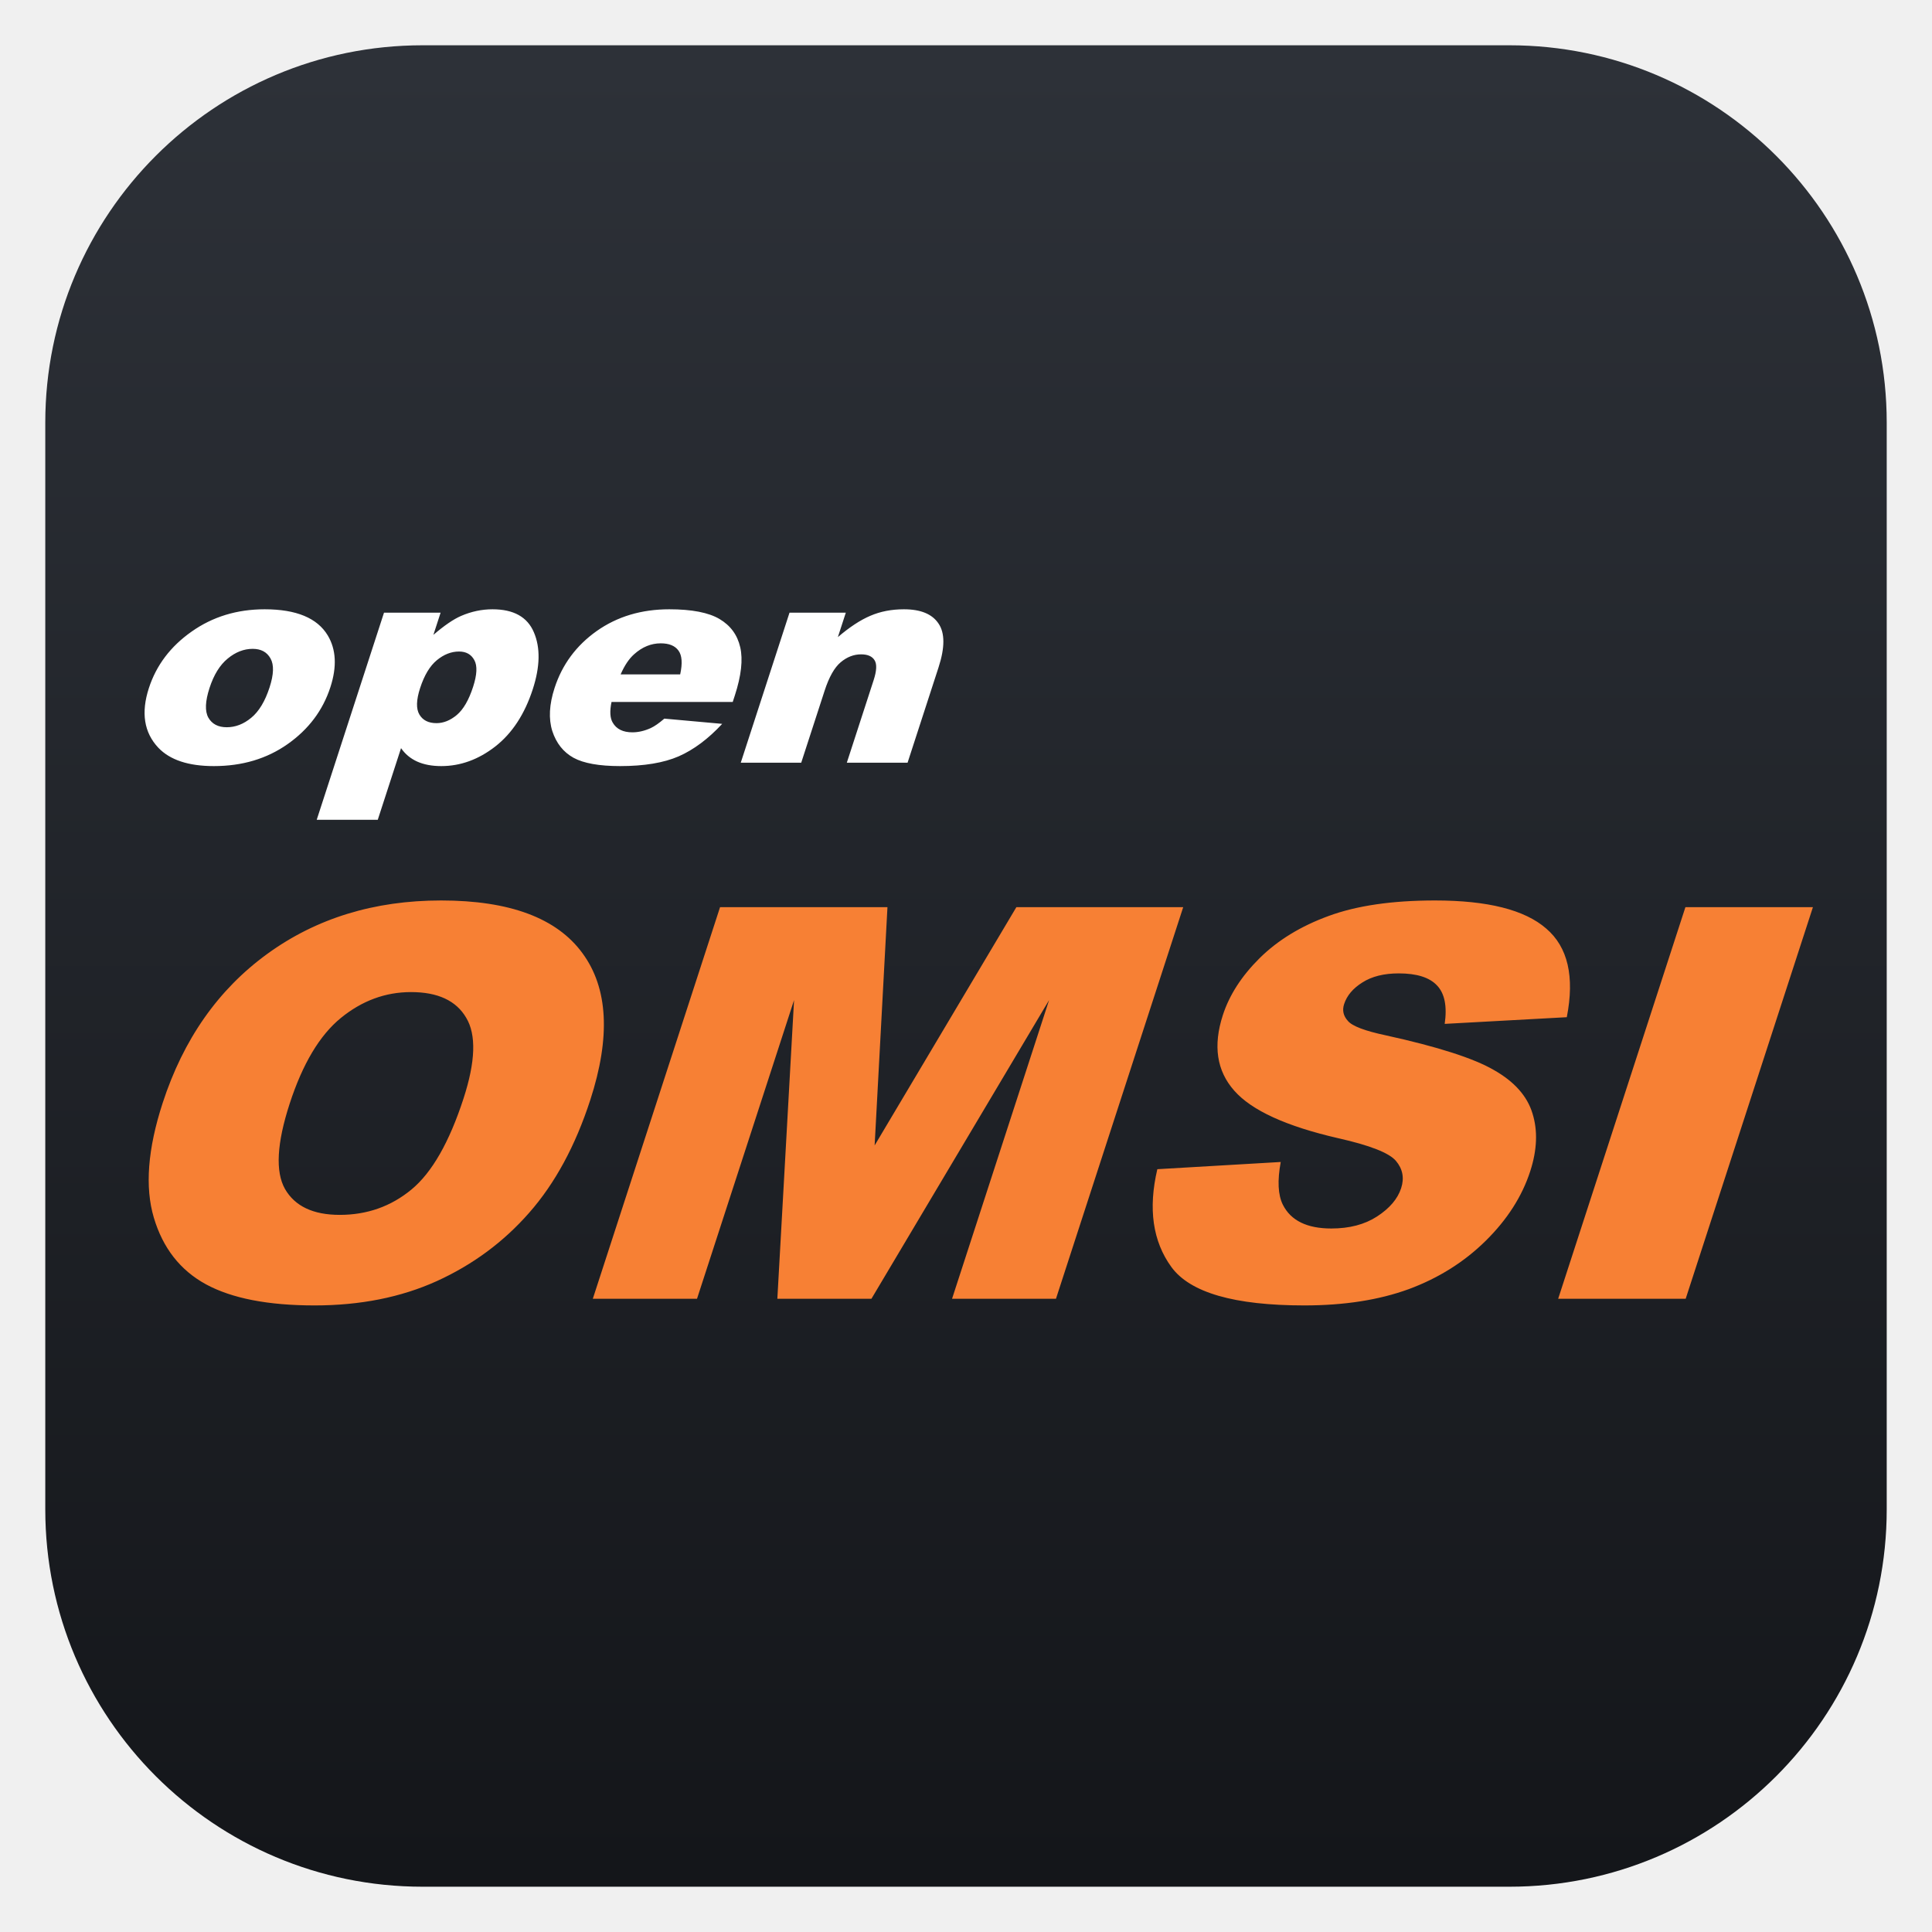
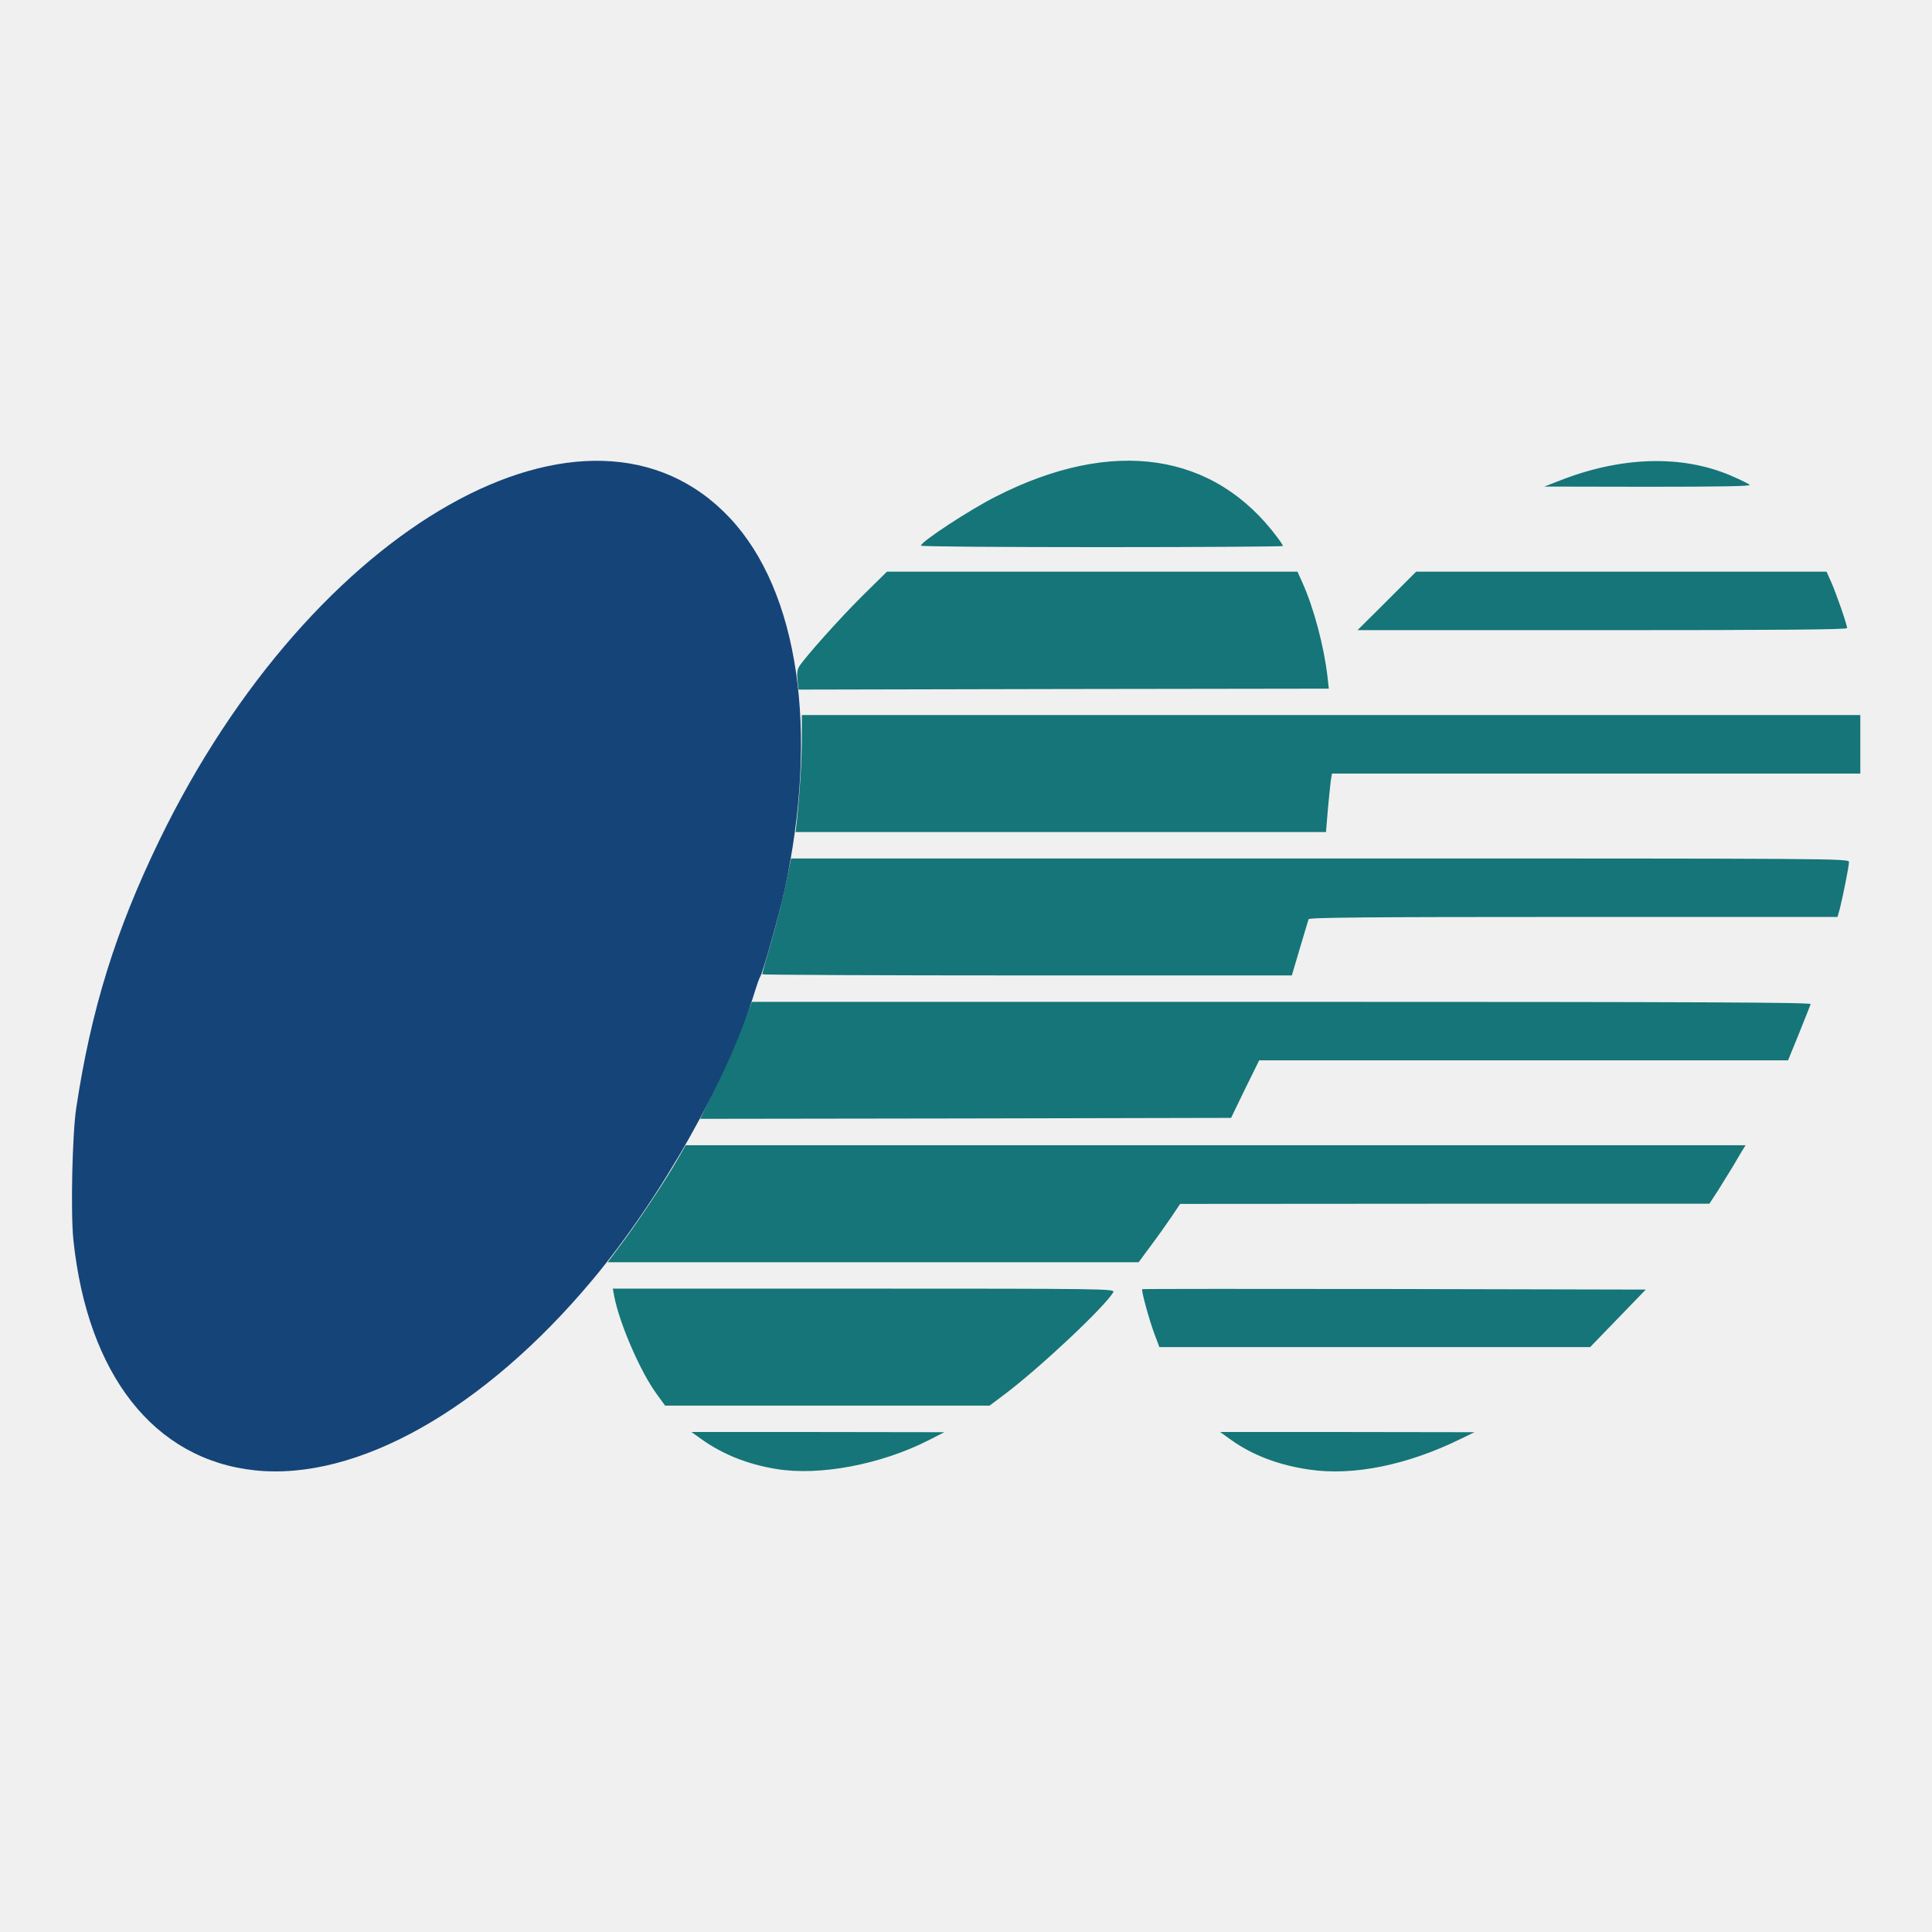
<svg xmlns="http://www.w3.org/2000/svg" width="1024" height="1024" viewBox="0 0 1024 1024">
-   <defs>
-     <linearGradient id="bg" x1="0" y1="0" x2="0" y2="1">
-       <stop offset="0" stop-color="#2d3138" />
-       <stop offset="1" stop-color="#14161a" />
-     </linearGradient>
-   </defs>
-   <rect x="24" y="24" width="976" height="976" rx="200" fill="url(#bg)" />
-   <svg x="44.9" y="235.1" width="507.5" height="216.9" viewBox="0 0 468 200">
-     <path d="M31.359 119.517C34.993 108.331 41.953 99.125 52.239 91.898C62.54 84.625 74.442 80.989 87.945 80.989C103.385 80.989 113.666 85.247 118.788 93.762C122.9 100.621 123.326 109.068 120.065 119.102C116.401 130.38 109.45 139.632 99.213 146.859C89.039 154.04 77.007 157.63 63.116 157.63C50.725 157.63 41.679 154.638 35.976 148.654C28.994 141.243 27.455 131.531 31.359 119.517ZM61.002 119.448C58.878 125.984 58.687 130.817 60.429 133.947C62.219 137.078 65.22 138.643 69.43 138.643C73.69 138.643 77.675 137.101 81.388 134.017C85.149 130.932 88.136 125.984 90.35 119.172C92.413 112.819 92.567 108.101 90.81 105.017C89.069 101.887 86.165 100.322 82.099 100.322C77.792 100.322 73.719 101.91 69.879 105.086C66.055 108.216 63.096 113.003 61.002 119.448ZM113.396 183.868L146.285 82.646H173.946L170.424 93.486C175.728 88.929 180.239 85.845 183.957 84.234C188.967 82.071 194.086 80.989 199.313 80.989C209.623 80.989 216.365 84.74 219.542 92.243C222.767 99.746 222.585 109.022 218.995 120.069C215.032 132.267 208.929 141.589 200.689 148.033C192.463 154.431 183.655 157.63 174.266 157.63C169.716 157.63 165.793 156.894 162.497 155.421C159.248 153.948 156.619 151.761 154.609 148.861L143.235 183.868H113.396ZM163.926 119.517C162.042 125.317 161.926 129.621 163.579 132.428C165.231 135.236 168.018 136.64 171.938 136.64C175.375 136.64 178.688 135.305 181.879 132.636C185.085 129.92 187.734 125.34 189.828 118.895C191.758 112.957 191.961 108.607 190.438 105.846C188.931 103.038 186.435 101.634 182.95 101.634C179.175 101.634 175.572 103.038 172.143 105.846C168.714 108.653 165.975 113.211 163.926 119.517ZM316.728 126.283H257.487C256.553 130.794 256.744 134.155 258.059 136.364C259.882 139.54 263.093 141.128 267.691 141.128C270.595 141.128 273.578 140.438 276.641 139.057C278.522 138.182 280.741 136.64 283.298 134.431L311.581 136.986C304.735 144.35 297.643 149.644 290.304 152.866C282.98 156.042 273.437 157.63 261.676 157.63C251.464 157.63 243.87 156.272 238.897 153.557C233.938 150.795 230.487 146.445 228.544 140.507C226.665 134.523 227.034 127.503 229.651 119.448C233.375 107.986 240.237 98.711 250.236 91.622C260.283 84.533 272.107 80.989 285.707 80.989C296.742 80.989 304.938 82.577 310.295 85.753C315.652 88.929 319.02 93.532 320.401 99.562C321.781 105.592 320.901 113.441 317.76 123.107L316.728 126.283ZM291.046 112.819C292.23 107.388 291.945 103.498 290.191 101.15C288.486 98.803 285.6 97.629 281.535 97.629C276.84 97.629 272.513 99.401 268.554 102.946C266.045 105.155 263.839 108.446 261.934 112.819H291.046ZM344.483 82.646H371.998L368.117 94.591C373.816 89.712 379.108 86.236 383.992 84.165C388.89 82.048 394.365 80.989 400.415 80.989C408.594 80.989 414.228 83.313 417.315 87.963C420.466 92.566 420.471 99.7 417.33 109.367L402.187 155.973H372.493L385.595 115.65C387.091 111.047 387.25 107.802 386.072 105.915C384.91 103.981 382.707 103.015 379.464 103.015C375.883 103.015 372.56 104.304 369.496 106.881C366.432 109.459 363.816 114.085 361.647 120.76L350.205 155.973H320.657L344.483 82.646Z" fill="white" />
-   </svg>
-   <svg x="9.4" y="369.6" width="1015.0" height="409.5" viewBox="0 0 751 303">
-     <path d="M56.792 159.178C64.938 134.105 78.624 114.585 97.85 100.617C117.075 86.649 139.796 79.665 166.012 79.665C192.888 79.665 211.362 86.544 221.431 100.302C231.523 113.991 232.553 133.197 224.52 157.921C218.688 175.869 210.706 190.606 200.572 202.129C190.536 213.583 178.452 222.523 164.321 228.948C150.286 235.303 134.31 238.481 116.392 238.481C98.18 238.481 83.986 235.722 73.809 230.205C63.705 224.688 56.885 215.958 53.348 204.015C49.812 192.072 50.96 177.127 56.792 159.178ZM106.622 159.387C101.584 174.892 100.976 186.031 104.796 192.806C108.69 199.58 115.851 202.967 126.279 202.967C137 202.967 146.376 199.65 154.406 193.015C162.437 186.38 169.243 174.473 174.826 157.292C179.523 142.835 179.865 132.289 175.853 125.654C171.936 118.95 164.727 115.597 154.226 115.597C144.166 115.597 134.987 118.985 126.691 125.759C118.395 132.534 111.705 143.743 106.622 159.387ZM275.422 82.284H341.072L336.044 175.73L391.632 82.284H457.061L407.161 235.862H366.405L404.46 118.74L334.791 235.862H297.891L304.443 118.74L266.387 235.862H225.521L275.422 82.284ZM446.911 185.053L495.306 182.225C493.951 189.558 494.229 195.145 496.138 198.986C499.259 205.202 505.593 208.31 515.139 208.31C522.262 208.31 528.244 206.739 533.083 203.596C538.019 200.383 541.168 196.682 542.529 192.491C543.823 188.51 543.144 184.949 540.494 181.806C537.843 178.663 530.289 175.695 517.832 172.901C497.469 168.222 483.884 162.006 477.076 154.254C470.196 146.502 468.707 136.619 472.61 124.607C475.174 116.715 479.978 109.277 487.02 102.293C494.159 95.239 503.185 89.722 514.098 85.741C525.107 81.69 539.02 79.665 555.837 79.665C576.472 79.665 590.995 83.331 599.408 90.665C607.916 97.928 610.611 109.521 607.493 125.445L559.608 128.064C560.606 121.15 559.596 116.121 556.578 112.978C553.634 109.836 548.637 108.264 541.588 108.264C535.786 108.264 531.031 109.452 527.322 111.826C523.636 114.131 521.248 116.959 520.159 120.312C519.365 122.756 519.862 124.956 521.65 126.912C523.341 128.937 528.31 130.823 536.554 132.569C556.912 137.038 571.042 141.578 578.944 146.187C586.942 150.727 591.97 156.384 594.028 163.159C596.159 169.933 595.863 177.511 593.14 185.891C589.941 195.739 584.127 204.818 575.699 213.129C567.27 221.44 557.212 227.761 545.525 232.091C533.86 236.351 520.206 238.481 504.565 238.481C477.1 238.481 459.715 233.453 452.408 223.396C445.101 213.339 443.269 200.558 446.911 185.053ZM654.012 82.284H704.021L654.12 235.862H604.111L654.012 82.284Z" fill="#F78034" />
-   </svg>
+   <path fill-rule="evenodd" fill="#157578" d="M411.5 778.6C396.1 776.1 383.0 770.8 371.5 762.6L366.5 759.0L433.5 759.0L500.5 759.1L492.5 763.2C467.1 776.2 434.4 782.4 411.5 778.6ZM693.9 778.9C677.8 776.6 663.7 771.2 652.4 763.1L646.7 759.0L714.1 759.0L781.5 759.1L774.5 762.5C746.1 776.5 717.2 782.4 693.9 778.9ZM348.3 739.2C339.5 727.4 328.2 701.2 325.5 686.8L324.8 683.0L457.9 683.0C584.4 683.0 591.0 683.1 590.1 684.8C586.3 691.9 551.6 724.6 532.5 739.0L524.5 745.0L438.5 745.0L352.5 745.0L348.3 739.2ZM611.8 706.8C609.1 699.6 604.8 683.9 605.4 683.3C605.5 683.1 665.7 683.1 739.0 683.2L872.3 683.5L857.5 698.8L842.8 714.0L728.6 714.0L614.5 714.0L611.8 706.8ZM328.7 660.2C337.0 649.3 353.2 625.0 359.0 614.7L363.4 607.0L644.3 607.0L925.2 607.0L923.2 610.2C922.1 612.0 919.9 615.8 918.3 618.5C916.6 621.2 913.2 626.8 910.7 630.8L906.0 638.0L765.8 638.0L625.5 638.1L621.0 644.8C618.5 648.5 613.6 655.4 610.0 660.2L603.5 669.0L462.8 669.0L322.1 669.0L328.7 660.2ZM379.5 575.8C384.0 566.3 390.2 552.3 393.1 544.8L398.5 531.0L679.4 531.0C903.6 531.0 960.1 531.3 959.7 532.2C959.5 532.9 956.6 539.9 953.5 547.8L947.7 562.0L807.5 562.0L667.4 562.0L659.9 577.2L652.5 592.5L511.8 592.8L371.1 593.0L379.5 575.8ZM404.0 516.4C404.0 516.0 406.2 507.9 409.0 498.4C411.7 488.8 415.2 475.2 416.6 468.0L419.3 455.0L699.7 455.0C974.6 455.0 980.0 455.0 980.0 456.9C980.0 459.1 976.7 475.6 975.1 481.8L973.9 486.0L833.9 486.0C722.8 486.0 693.9 486.3 693.6 487.2C693.3 487.9 691.3 494.9 688.9 502.8L684.7 517.0L544.3 517.0C467.1 517.0 404.0 516.7 404.0 516.4ZM422.4 434.6C424.0 419.1 425.0 402.6 425.0 391.2L425.0 379.0L705.5 379.0L986.0 379.0L986.0 394.5L986.0 410.0L846.0 410.0L706.0 410.0L705.6 412.2C705.3 413.5 704.6 420.5 703.9 427.8L702.8 441.0L562.2 441.0L421.7 441.0L422.4 434.6ZM422.7 360.5C422.3 357.1 422.6 354.8 423.6 353.2C427.1 347.9 444.4 328.5 456.7 316.2L470.1 303.0L578.9 303.0L687.7 303.0L690.3 308.8C696.4 322.3 701.8 342.9 703.6 358.7L704.3 365.0L563.7 365.2L423.2 365.5L422.7 360.5ZM735.1 318.5L750.6 303.0L859.4 303.0L968.1 303.0L970.7 308.8C973.4 315.0 979.0 331.1 979.0 332.9C979.0 333.7 943.1 334.0 849.2 334.0L719.5 334.0L735.1 318.5ZM488.1 289.2C488.2 287.1 513.9 270.2 528.0 263.1C589.8 231.7 643.6 239.6 677.3 285.2C678.8 287.2 680.0 289.1 680.0 289.4C680.0 289.7 636.8 290.0 584.0 290.0C531.2 290.0 488.0 289.7 488.1 289.2ZM826.0 255.0C858.8 241.9 891.4 240.9 917.4 252.1C922.3 254.2 926.8 256.4 927.4 257.0C928.1 257.7 911.7 258.0 873.5 258.0L818.5 257.9L826.0 255.0Z" />
+   <path fill-rule="evenodd" fill="#154478" d="M135.0 779.3C81.7 773.6 46.4 728.7 38.9 657.2C37.4 642.7 38.3 601.3 40.4 587.3C48.3 535.0 61.2 493.4 84.4 445.5C165.5 278.2 312.6 195.1 387.0 274.7C423.3 313.6 434.1 387.3 415.8 472.0C413.4 483.1 404.2 516.0 403.0 517.5C402.6 518.0 401.3 521.6 400.1 525.5C386.0 571.7 350.4 634.9 313.9 678.5C256.5 747.1 189.1 785.1 135.0 779.3Z" />
</svg>
